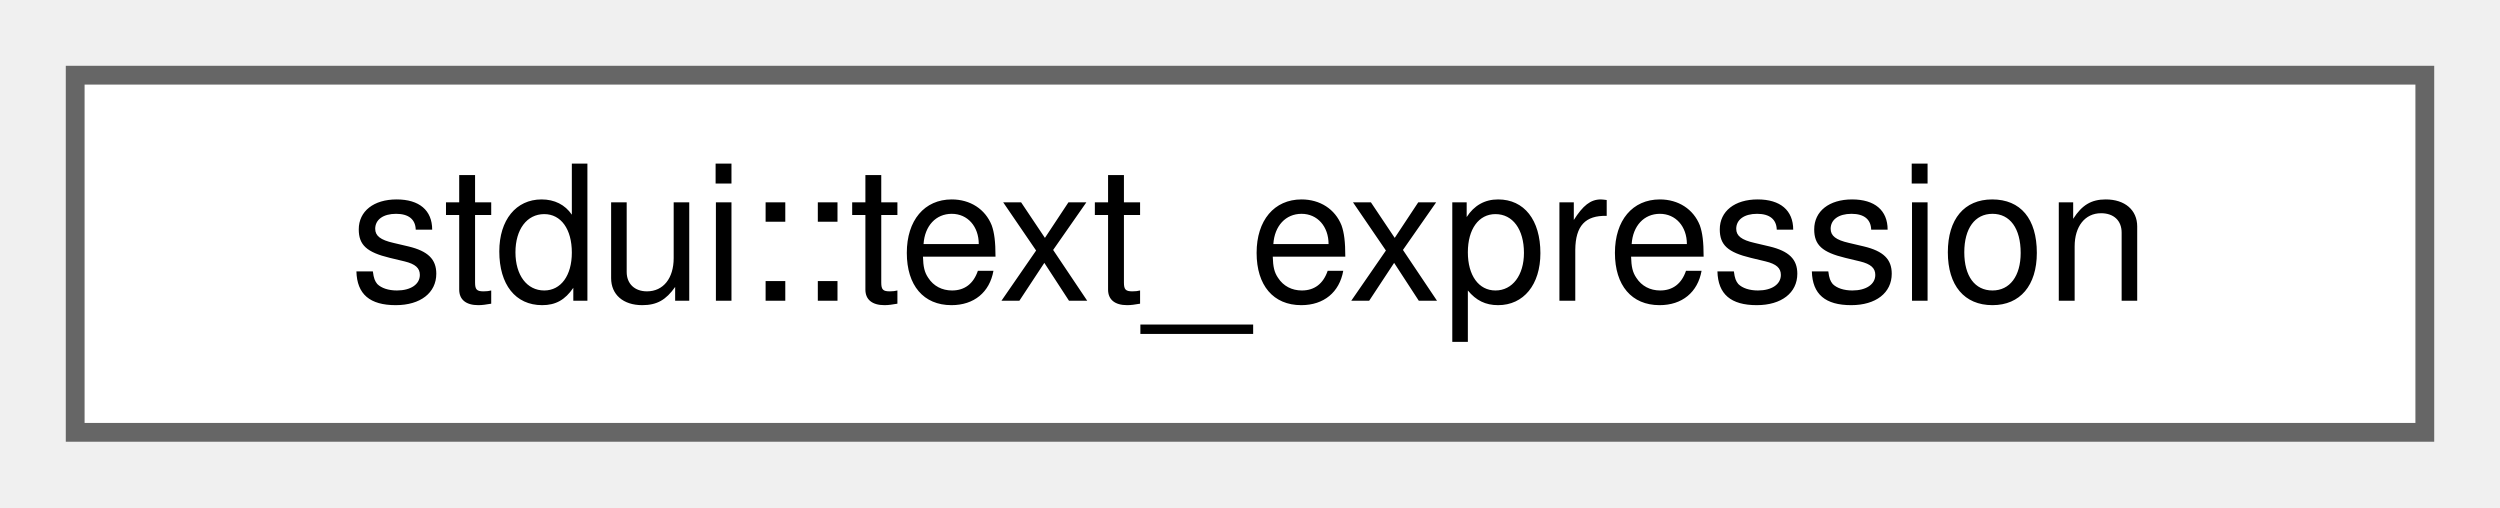
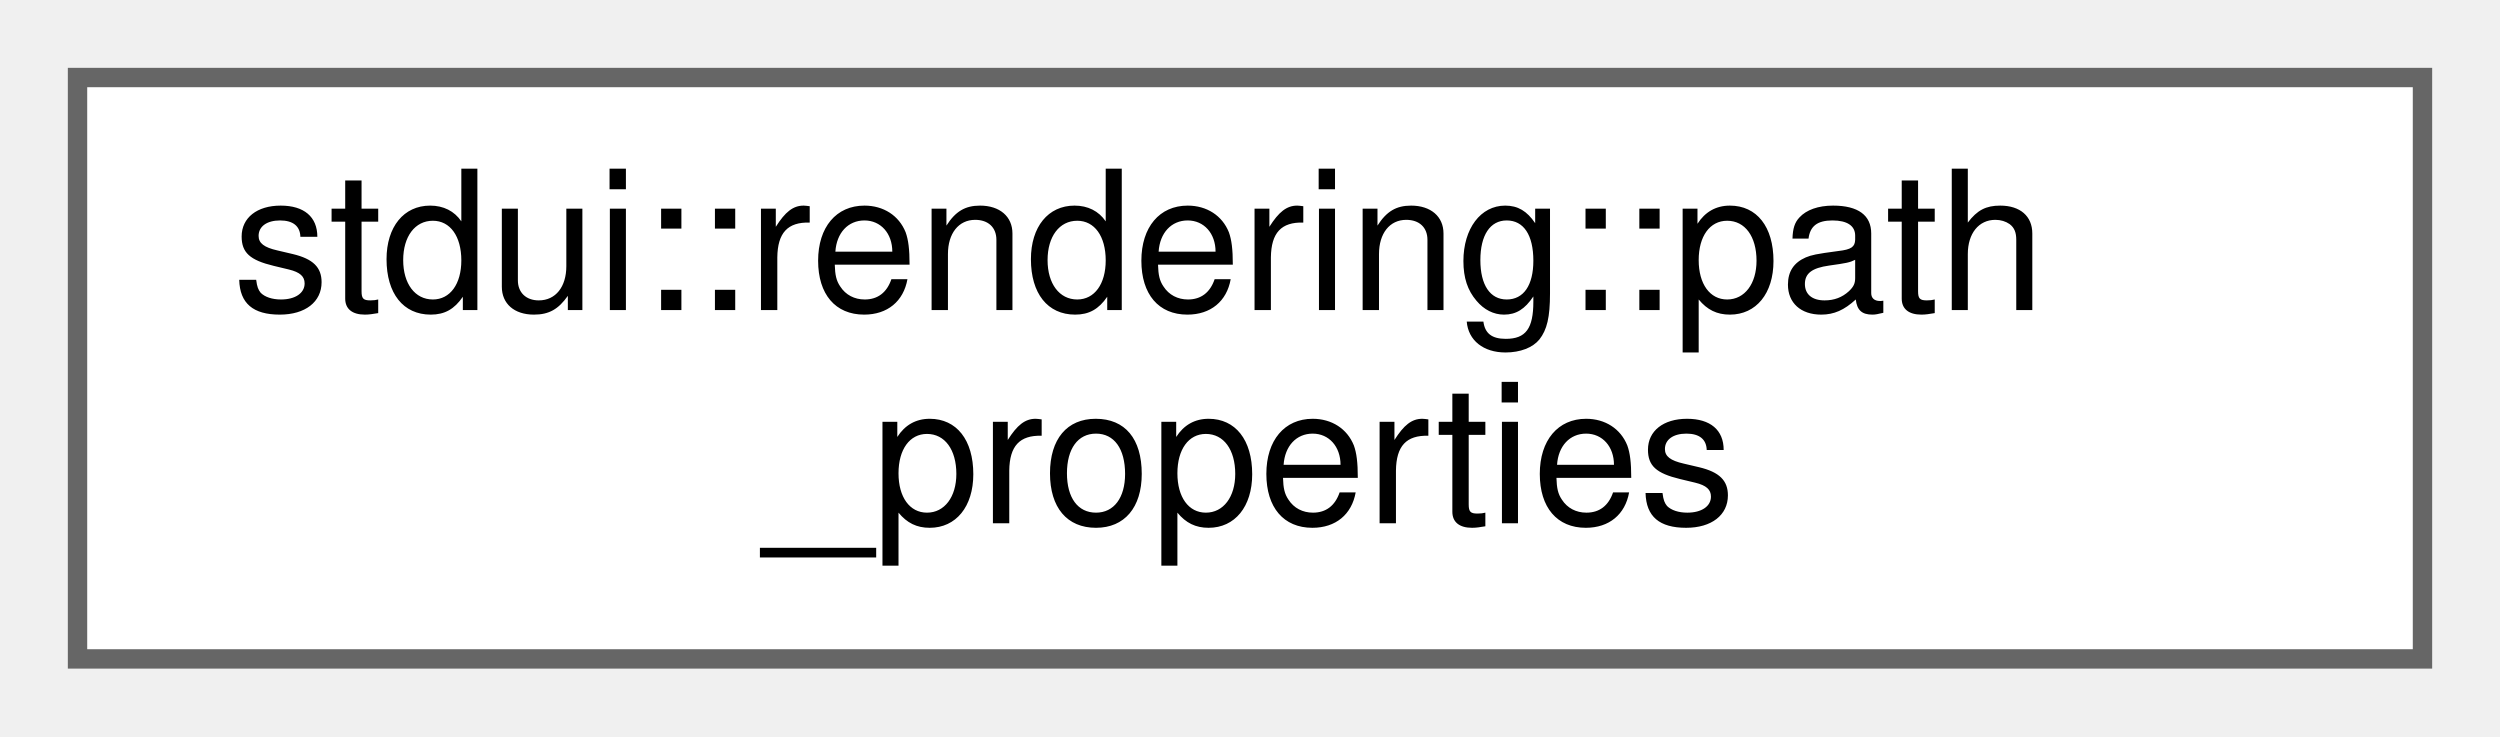
- <svg xmlns="http://www.w3.org/2000/svg" xmlns:xlink="http://www.w3.org/1999/xlink" width="133pt" height="27pt" viewBox="0.00 0.00 133.00 27.00">
-   <g id="graph0" class="graph" transform="scale(1 1) rotate(0) translate(4 23)">
+ <svg xmlns="http://www.w3.org/2000/svg" xmlns:xlink="http://www.w3.org/1999/xlink" width="129pt" height="38pt" viewBox="0.00 0.00 129.00 38.00">
+   <g id="graph0" class="graph" transform="scale(1 1) rotate(0) translate(4 34)">
    <g id="Node000000" class="node">
      <g id="a_Node000000">
-         <a xlink:href="structstdui_1_1text__expression.html" target="_top" xlink:title="Owns display text.">
-           <polygon fill="white" stroke="#666666" points="125,-19 0,-19 0,0 125,0 125,-19" />
-           <text text-anchor="middle" x="62.5" y="-7" font-family="Helvetica,sans-Serif" font-size="10.00">stdui::text_expression</text>
+         <a xlink:href="structstdui_1_1rendering_1_1path__properties.html" target="_top" xlink:title="Path rendering properties (for complex shapes)">
+           <polygon fill="white" stroke="#666666" points="121,-30 0,-30 0,0 121,0 121,-30" />
+           <text text-anchor="start" x="8" y="-18" font-family="Helvetica,sans-Serif" font-size="10.00">stdui::rendering::path</text>
+           <text text-anchor="middle" x="60.5" y="-7" font-family="Helvetica,sans-Serif" font-size="10.00">_properties</text>
        </a>
      </g>
    </g>
  </g>
</svg>
